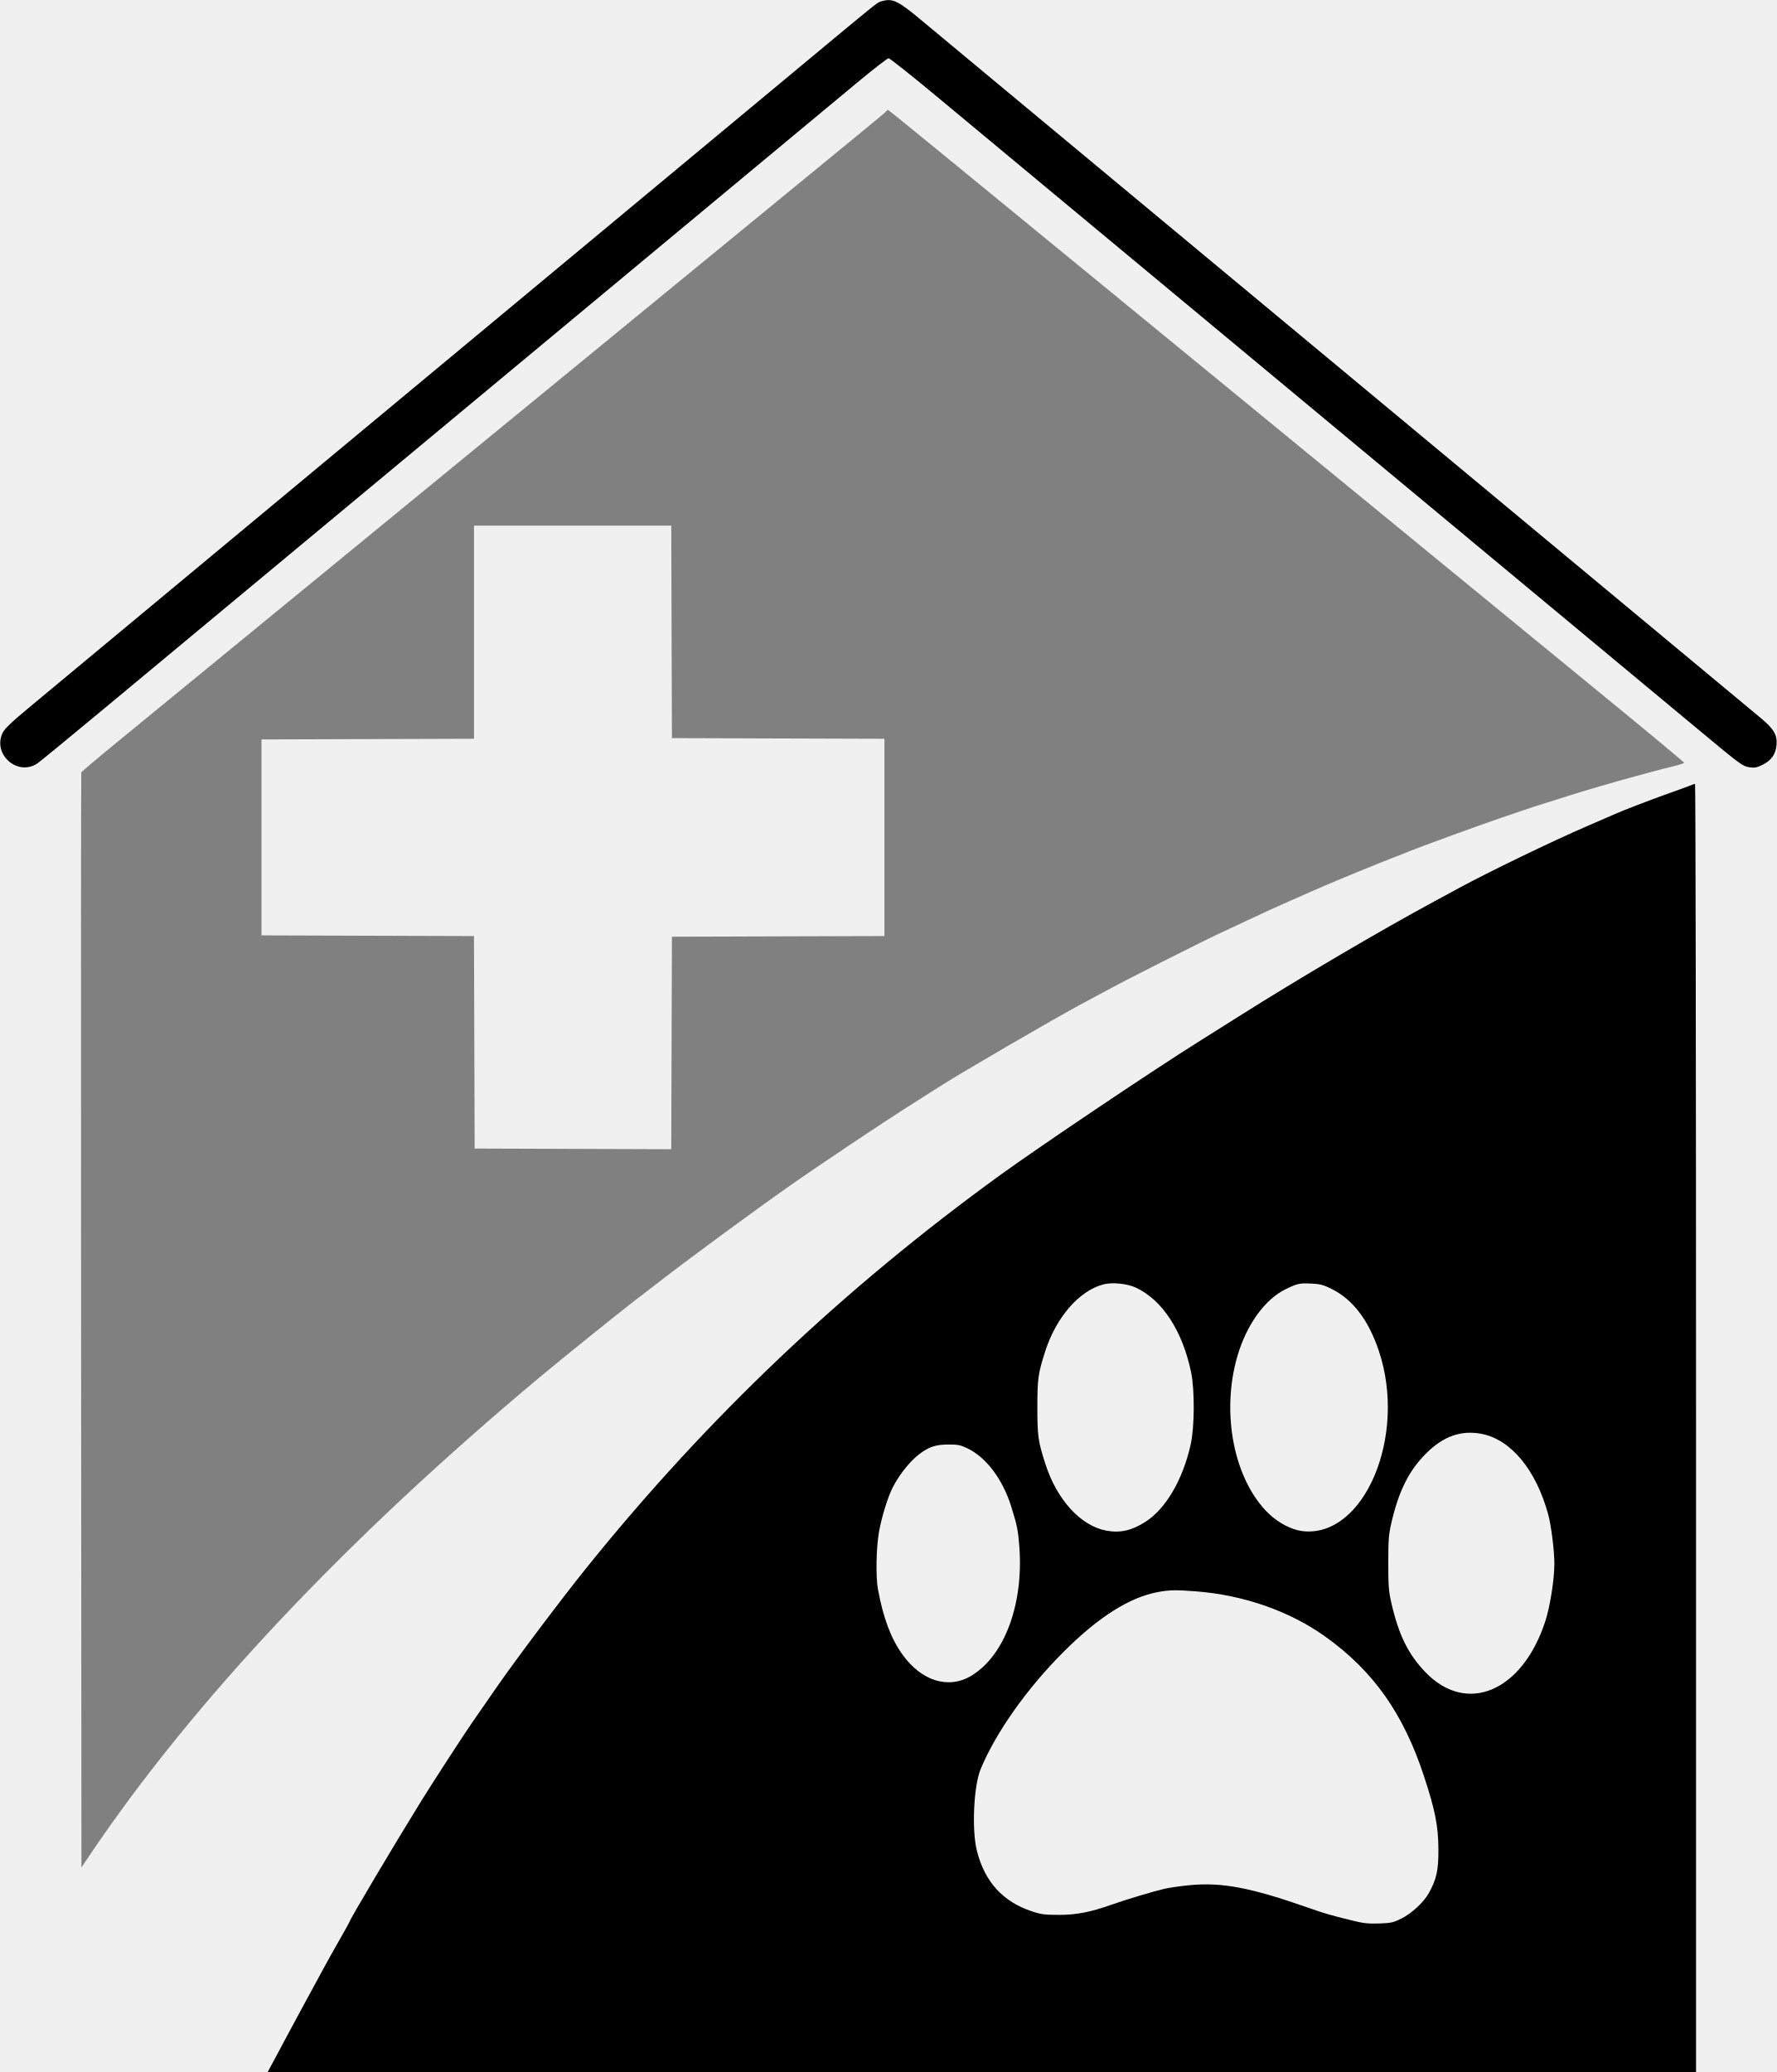
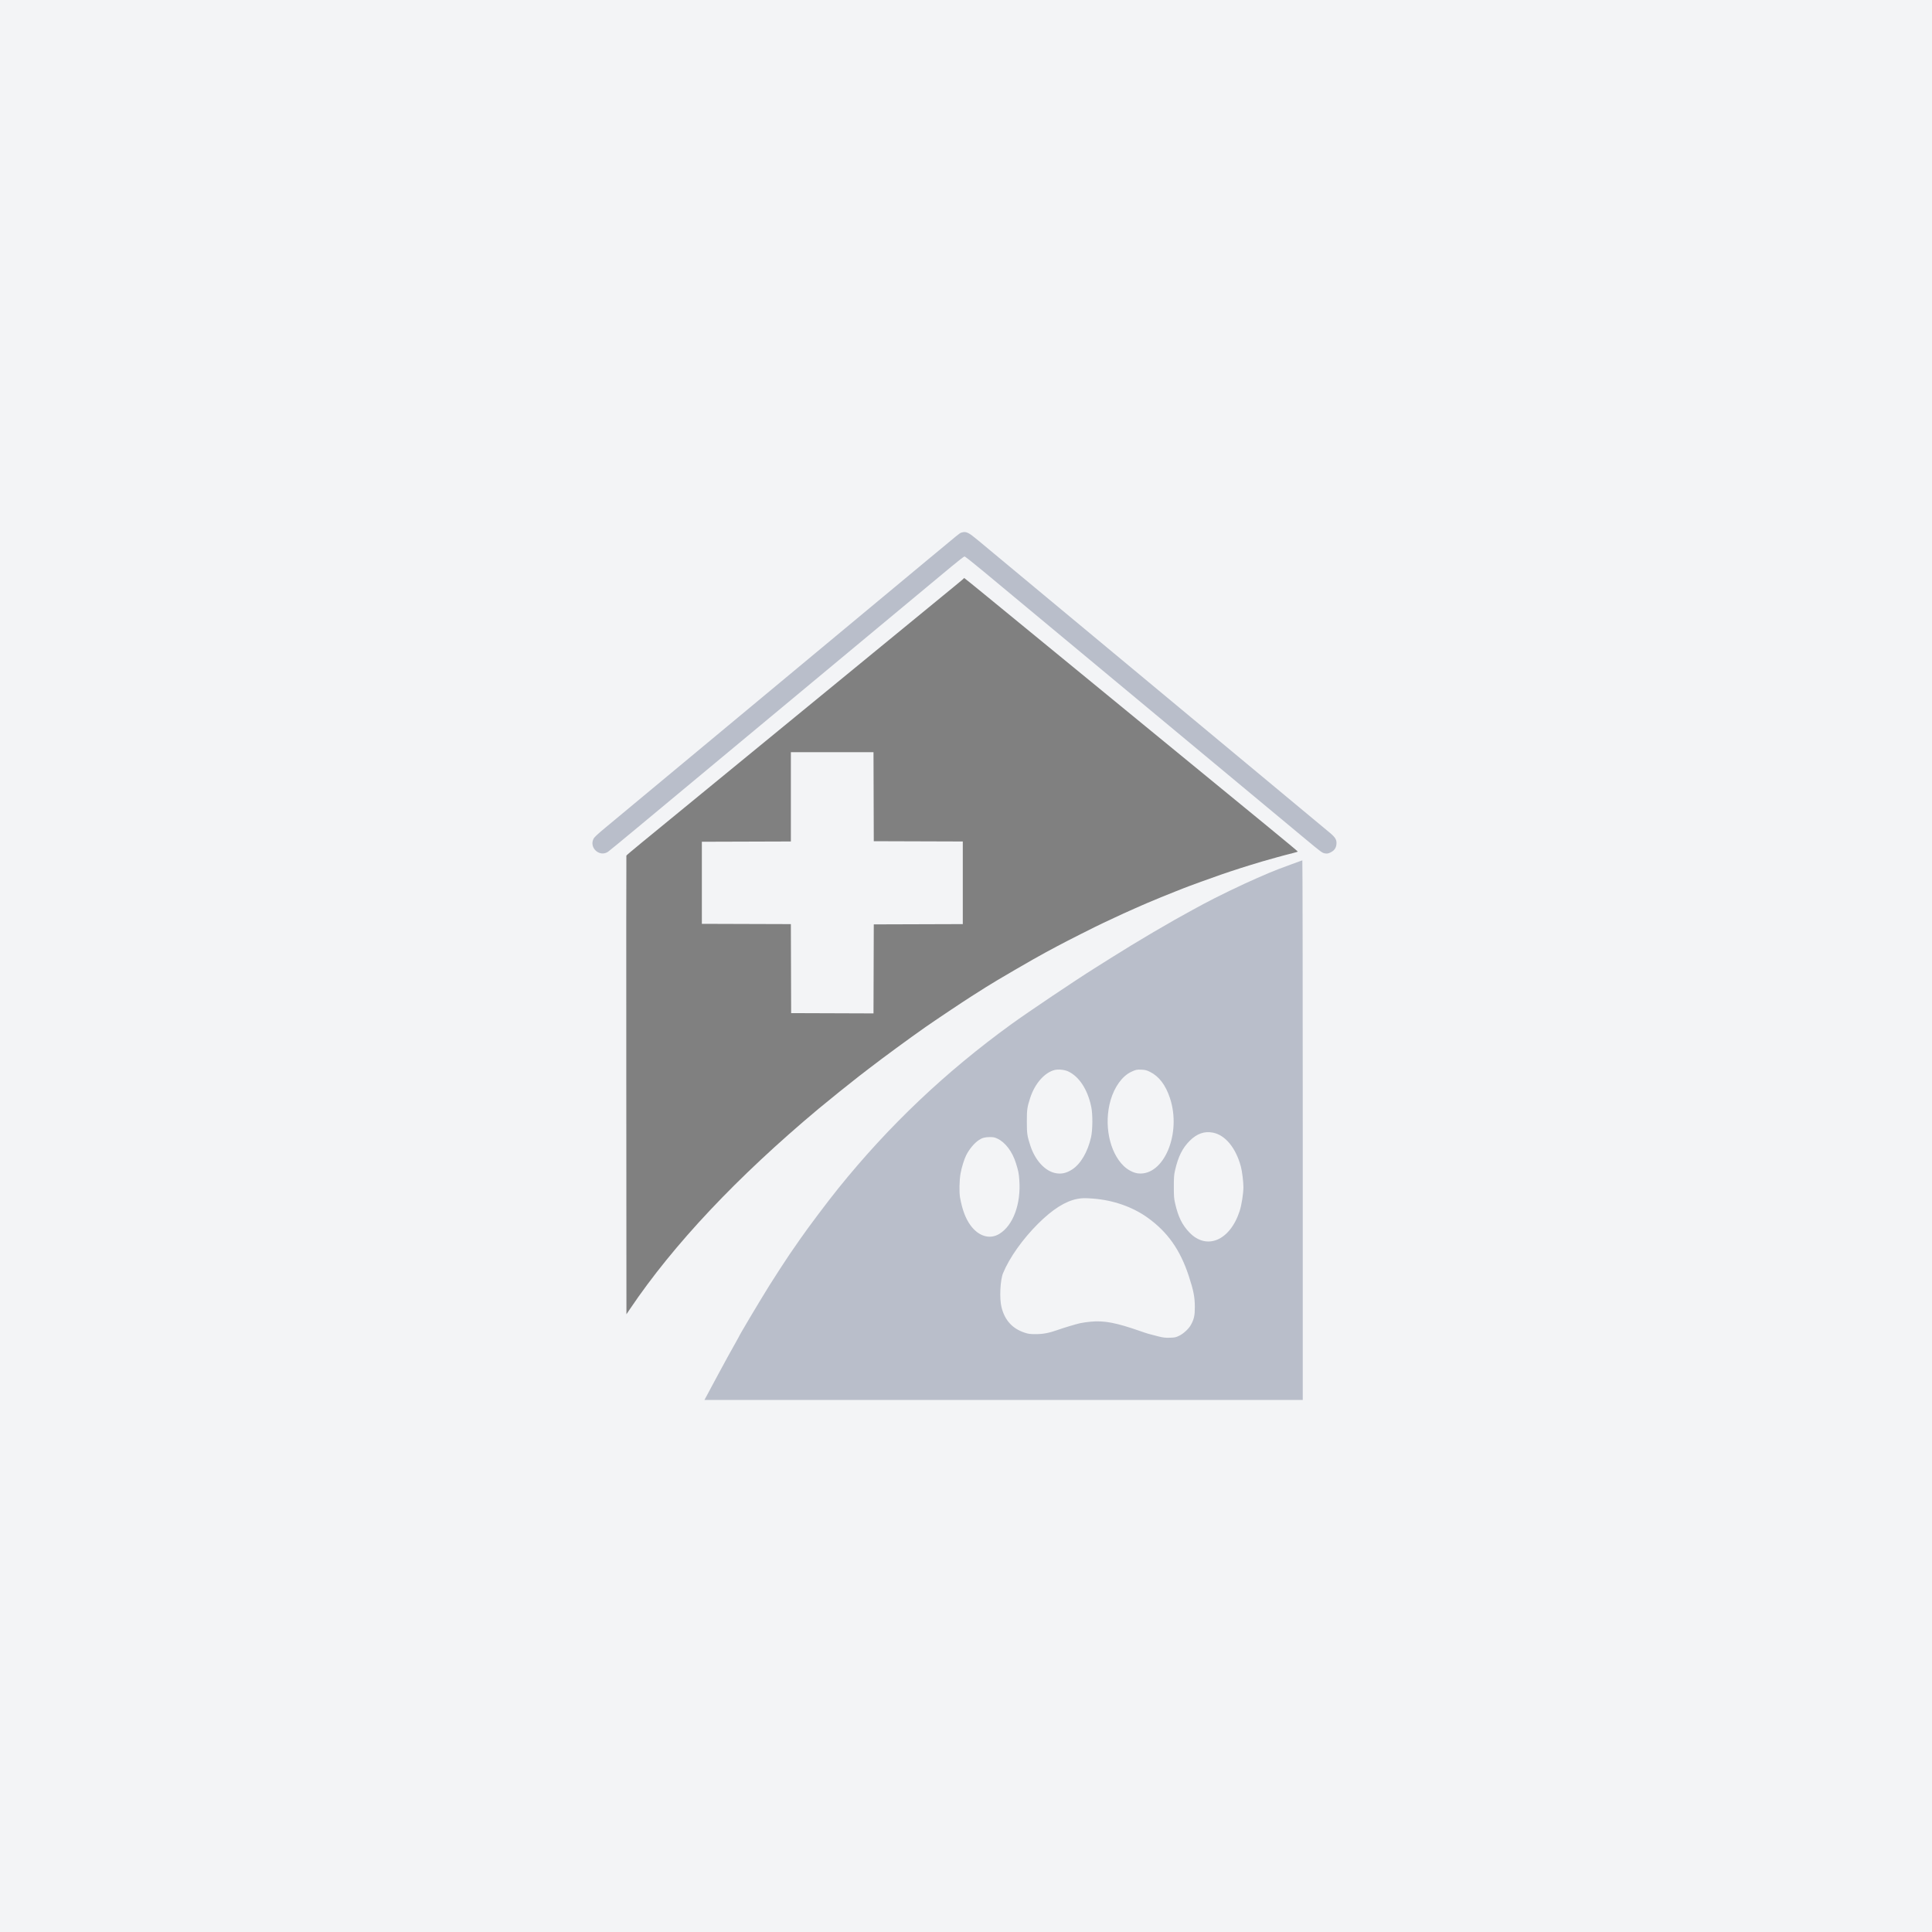
- <svg xmlns="http://www.w3.org/2000/svg" width="1342" height="1565" viewBox="0 0 1342 1565">
-   <path fill-rule="evenodd" clip-rule="evenodd" d="M664.923 1.238C665.162 1.165 665.404 1.101 665.688 1.016C674.127 -1.517 677.942 0.299 696.239 15.563C703.532 21.648 732.45 45.701 760.5 69.015C788.55 92.329 827.25 124.498 846.5 140.502C951.833 228.074 984.501 255.228 1003.5 270.999C1015.05 280.588 1049.7 309.39 1080.5 335.005C1111.3 360.619 1151.12 393.733 1169 408.59C1252.88 478.309 1322.25 535.983 1329.76 542.235C1339.8 550.599 1342.41 555.025 1341.78 562.61C1341.2 569.664 1337.91 574.358 1331.26 577.641C1326.94 579.769 1325.21 580.109 1321.5 579.552C1316.16 578.752 1315.31 578.13 1284.5 552.515L1280.25 548.984C1265.43 536.661 1235.83 512.048 1210.5 490.992C1182.45 467.671 1142.17 434.191 1121 416.592C1099.83 398.992 1064.05 369.252 1041.5 350.503C948.703 273.347 909.968 241.148 881.5 217.499C865 203.793 826.3 171.624 795.5 146.014C764.7 120.404 724.488 86.973 706.14 71.725C687.793 56.476 672.043 44 671.14 44.001C670.238 44.002 659.36 52.439 646.967 62.751C634.573 73.063 613.873 90.268 600.967 100.984C588.06 111.699 548.25 144.791 512.5 174.521C416.44 254.404 362.423 299.316 326 329.582C272.587 373.967 198.586 435.486 79.544 534.466C53.168 556.397 30.12 575.336 28.328 576.552C13.386 586.692 -5.882 569.782 2.018 553.462C3.548 550.303 8.696 545.422 23.268 533.318C43.622 516.412 131.421 443.429 206.5 381.006C231.25 360.429 266.125 331.442 284 316.592C301.875 301.742 336.3 273.127 360.5 253.003C409.459 212.291 460.493 169.866 523.5 117.501C546.6 98.302 585.3 66.137 609.5 46.023C660.137 3.934 662.358 2.024 664.923 1.238ZM1259.5 599.55C1268.3 596.409 1276.4 593.456 1277.5 592.987C1278.6 592.519 1279.84 592.105 1280.25 592.068C1280.66 592.03 1281 810.925 1281 1078.5V1565H741.582H202.163L206.902 1556.25C209.508 1551.44 214.139 1542.78 217.192 1537C220.246 1531.22 225.336 1521.78 228.504 1516C234.191 1505.63 235.784 1502.7 244.792 1486C247.314 1481.32 252.667 1471.75 256.688 1464.72C260.71 1457.7 264 1451.76 264 1451.53C264 1450.12 298.334 1392.32 318.665 1359.5C326.639 1346.63 350.809 1309.39 355.984 1302C357.718 1299.53 361.775 1293.68 365 1289C368.225 1284.32 372.357 1278.34 374.182 1275.7C389.087 1254.13 424.353 1207.25 443.913 1183C534.979 1070.12 636.836 973.514 755.5 887.489C785.786 865.533 872.73 807.132 906.737 785.902C909.907 783.923 922.85 775.769 935.5 767.782C981.157 738.955 1042.2 703.041 1083 681.002C1089.88 677.288 1098.2 672.781 1101.5 670.987C1124.35 658.558 1172.3 635.377 1199 623.851C1209.18 619.458 1218.4 615.458 1219.5 614.962C1225.57 612.229 1245.53 604.536 1259.5 599.55ZM899.627 1036.5C893.088 1005.07 877.745 981.64 857.701 972.464C851.268 969.518 840.164 968.405 833.618 970.049C815.43 974.616 797.878 994.618 789.58 1020.23C784.079 1037.22 783.5 1041.29 783.5 1063C783.5 1084.76 784.068 1088.73 789.652 1106C798.369 1132.96 816.333 1152.54 835.615 1156.11C846.078 1158.04 854.869 1156.05 865.167 1149.43C880.552 1139.54 893.346 1117.68 899.301 1091.1C902.247 1077.95 902.415 1049.9 899.627 1036.5ZM1041.44 1020.38C1033.6 996.963 1021.73 981.424 1005.57 973.439C999.695 970.534 996.981 969.806 990.929 969.51C981.652 969.057 980.163 969.364 971.4 973.545C955.487 981.135 941.49 1000.48 934.532 1024.49C922.039 1067.6 932.109 1118.06 958.226 1143.22C965.551 1150.28 975.685 1155.54 983.762 1156.47C1030.3 1161.87 1062.98 1084.77 1041.44 1020.38ZM1169.37 1144C1160.22 1110.23 1141.17 1087.2 1118.88 1082.98C1103.63 1080.09 1090.25 1084.77 1077.42 1097.48C1064.16 1110.62 1056.41 1126.09 1050.8 1150.63C1048.86 1159.11 1048.55 1163.32 1048.55 1180.5C1048.55 1197.73 1048.86 1201.88 1050.82 1210.47C1056.38 1234.79 1063.44 1249.23 1076.44 1262.85C1107.63 1295.53 1149.74 1277.8 1167.11 1224.65C1170.73 1213.58 1174 1192.93 1174 1181.09C1174 1171.35 1171.62 1152.32 1169.37 1144ZM763.8 1138C757.294 1117.19 744.783 1100.61 730.5 1093.84C725.423 1091.44 723.269 1091.01 716.5 1091.05C707.727 1091.09 703.025 1092.39 696.833 1096.49C688.819 1101.79 679.779 1112.62 674.199 1123.6C670.53 1130.81 665.888 1145.83 663.929 1156.82C661.755 1169.03 661.348 1190.84 663.116 1200.44C667.082 1221.97 672.877 1237.47 681.451 1249.48C695.971 1269.83 716.483 1276.15 733.802 1265.61C758.826 1250.39 773.181 1211.55 769.88 1168C768.965 1155.92 768.154 1151.92 763.8 1138ZM1001.18 1236.28C974.144 1216.89 939.47 1204.76 903.043 1201.94C888.154 1200.79 883.058 1200.89 874.5 1202.5C853.002 1206.54 829.736 1221.28 803.467 1247.49C775.728 1275.17 752.105 1308.56 740.645 1336.27C735.417 1348.91 733.875 1382.07 737.787 1397.73C743.675 1421.3 757.366 1436.39 779.5 1443.69C786.433 1445.98 789.167 1446.33 800 1446.32C813.122 1446.32 823.823 1444.22 839.903 1438.5C850.121 1434.87 871.74 1428.38 879.5 1426.62C883.35 1425.75 891.85 1424.53 898.389 1423.9C922.962 1421.55 944.47 1425.65 988.5 1441.06C1000.85 1445.39 1003.12 1446.05 1021 1450.52C1029.62 1452.67 1033.3 1453.09 1041.53 1452.82C1050.53 1452.53 1052.25 1452.16 1058.35 1449.15C1066.18 1445.29 1075.35 1436.79 1079.21 1429.8C1085.04 1419.24 1086.47 1412.73 1086.41 1397C1086.35 1379.32 1084.01 1367.41 1075.49 1341.5C1059.97 1294.27 1037.31 1262.17 1001.18 1236.28Z" />
-   <path fill-rule="evenodd" clip-rule="evenodd" d="M669.589 83.856C669.042 84.741 662.377 90.232 573.5 163.017C544.35 186.889 511.725 213.633 501 222.448C490.275 231.263 458.967 256.931 431.426 279.488C403.885 302.044 365.185 333.754 345.426 349.954C325.667 366.153 288.575 396.552 263 417.506C237.425 438.46 194 474.05 166.5 496.593C139 519.137 104.191 547.659 89.147 559.977C74.103 572.294 61.613 582.851 61.391 583.436C61.17 584.021 61.104 770.35 61.244 997.5L61.5 1410.5L67.902 1401C146.258 1284.74 261.074 1162.83 408 1039.91C423.169 1027.21 468.173 990.963 480.25 981.706C485.063 978.018 492.935 971.962 497.744 968.25C524.365 947.701 571.82 912.872 600.985 892.478C618.081 880.523 668.794 846.618 683.114 837.569C698.527 827.829 706.299 822.892 710 820.491C724.531 811.061 798.687 767.938 817.5 757.977C821.9 755.648 831.35 750.577 838.5 746.709C854.02 738.313 909.985 710.067 922 704.566C926.675 702.425 935.9 698.115 942.5 694.988C949.1 691.861 956.075 688.607 958 687.757C967.007 683.779 971.926 681.582 977 679.272C980.025 677.895 986.1 675.218 990.5 673.324C994.9 671.429 999.4 669.477 1000.5 668.984C1007.07 666.041 1042.24 651.634 1051.5 648.09C1057.55 645.775 1063.85 643.283 1065.5 642.552C1069.83 640.636 1122.86 621.333 1133.5 617.8C1138.45 616.158 1146.1 613.556 1150.5 612.02C1154.9 610.484 1162.55 607.992 1167.5 606.483C1172.45 604.974 1179.88 602.636 1184 601.286C1193.76 598.092 1221.22 590.059 1234.5 586.508C1237.25 585.773 1243.1 584.184 1247.5 582.977C1251.9 581.77 1259.21 579.892 1263.75 578.803C1268.29 577.715 1272 576.502 1272 576.108C1272 575.714 1246.49 554.491 1215.31 528.946C1184.12 503.401 1138.11 465.694 1113.06 445.154C1051.85 394.975 1034.16 380.477 975 332.005C947.225 309.247 913.25 281.392 899.5 270.105C885.75 258.819 857.625 235.769 837 218.883C793.135 182.972 767.465 161.937 711.848 116.333C689.49 98 670.954 83 670.657 83C670.361 83 669.88 83.385 669.589 83.856ZM507.5 557.5L507.244 477.25L506.988 397H432.494H358V477.494V557.988L277.75 558.244L197.5 558.5V632.5V706.5L277.744 706.756L357.988 707.012L358.244 787.256L358.5 867.5L432.744 867.756L506.988 868.013L507.244 787.756L507.5 707.5L587.75 707.244L668 706.988V632.5V558.012L587.75 557.756L507.5 557.5Z" fill="grey" />
+ <svg xmlns="http://www.w3.org/2000/svg" width="512" height="512" viewBox="0 0 512 512" fill="none">
+   <g clip-path="url(#clip0_106_15)">
+     <rect width="512" height="512" fill="#F3F4F6" />
+     <path fill-rule="evenodd" clip-rule="evenodd" d="M254.698 141.172C254.733 141.161 254.768 141.152 254.81 141.139C256.05 140.767 256.611 141.034 259.3 143.277C260.372 144.172 264.622 147.707 268.745 151.133C272.867 154.56 278.555 159.288 281.384 161.64C296.865 174.51 301.666 178.501 304.459 180.819C306.156 182.228 311.249 186.461 315.776 190.226C320.302 193.991 326.155 198.857 328.783 201.041C341.11 211.288 351.306 219.764 352.409 220.683C353.885 221.912 354.269 222.563 354.176 223.677C354.091 224.714 353.607 225.404 352.629 225.887C351.996 226.199 351.741 226.249 351.196 226.167C350.411 226.05 350.286 225.958 345.758 222.194L345.133 221.675C342.955 219.864 338.604 216.246 334.882 213.152C330.759 209.724 324.84 204.804 321.728 202.217C318.616 199.63 313.358 195.259 310.044 192.504C296.405 181.164 290.712 176.432 286.528 172.956C284.103 170.942 278.415 166.214 273.889 162.45C269.362 158.686 263.452 153.772 260.755 151.531C258.059 149.29 255.744 147.457 255.611 147.457C255.479 147.457 253.88 148.697 252.059 150.212C250.237 151.728 247.195 154.257 245.298 155.832C243.401 157.406 237.55 162.27 232.296 166.639C218.178 178.38 210.239 184.981 204.886 189.429C197.036 195.952 186.159 204.994 168.664 219.541C164.787 222.764 161.4 225.548 161.136 225.726C158.94 227.217 156.109 224.731 157.27 222.333C157.494 221.869 158.251 221.151 160.393 219.372C163.384 216.888 176.288 206.161 187.323 196.987C190.96 193.963 196.086 189.702 198.713 187.52C201.34 185.337 206.399 181.132 209.956 178.174C217.152 172.191 224.652 165.955 233.913 158.259C237.308 155.437 242.995 150.71 246.552 147.754C253.994 141.568 254.321 141.287 254.698 141.172ZM342.083 229.107C343.377 228.645 344.567 228.211 344.729 228.142C344.891 228.073 345.073 228.012 345.133 228.007C345.194 228.001 345.243 260.173 345.243 299.498V371H265.964H186.685L187.382 369.714C187.765 369.007 188.445 367.734 188.894 366.885C189.343 366.036 190.091 364.647 190.557 363.798C191.392 362.275 191.627 361.844 192.95 359.389C193.321 358.702 194.108 357.295 194.699 356.262C195.29 355.23 195.773 354.357 195.773 354.323C195.773 354.116 200.82 345.621 203.808 340.797C204.98 338.906 208.532 333.433 209.292 332.347C209.547 331.983 210.144 331.123 210.618 330.436C211.092 329.749 211.699 328.869 211.967 328.481C214.158 325.311 219.341 318.42 222.216 314.857C235.6 298.266 250.57 284.069 268.01 271.425C272.461 268.198 285.239 259.615 290.237 256.495C290.703 256.204 292.606 255.006 294.465 253.832C301.175 249.595 310.146 244.317 316.143 241.078C317.153 240.532 318.377 239.869 318.862 239.606C322.221 237.779 329.268 234.372 333.192 232.678C334.687 232.032 336.043 231.445 336.205 231.372C337.096 230.97 340.03 229.839 342.083 229.107ZM289.192 293.326C288.231 288.707 285.976 285.263 283.03 283.914C282.085 283.481 280.453 283.318 279.491 283.559C276.818 284.23 274.238 287.17 273.019 290.935C272.21 293.431 272.125 294.03 272.125 297.22C272.125 300.419 272.209 301.002 273.029 303.54C274.31 307.502 276.951 310.38 279.784 310.904C281.322 311.189 282.614 310.897 284.128 309.924C286.389 308.47 288.269 305.257 289.144 301.351C289.577 299.418 289.602 295.295 289.192 293.326ZM310.034 290.957C308.883 287.515 307.138 285.231 304.764 284.057C303.9 283.631 303.501 283.524 302.611 283.48C301.248 283.413 301.029 283.459 299.741 284.073C297.402 285.189 295.345 288.031 294.322 291.56C292.486 297.896 293.966 305.312 297.805 309.01C298.881 310.047 300.371 310.82 301.558 310.958C308.398 311.752 313.201 300.42 310.034 290.957ZM328.837 309.125C327.493 304.162 324.692 300.778 321.416 300.156C319.175 299.731 317.209 300.419 315.323 302.288C313.375 304.219 312.236 306.493 311.411 310.099C311.126 311.345 311.079 311.965 311.079 314.49C311.079 317.022 311.126 317.632 311.414 318.894C312.231 322.469 313.269 324.59 315.179 326.592C319.763 331.396 325.952 328.789 328.505 320.979C329.037 319.352 329.517 316.316 329.517 314.576C329.517 313.145 329.168 310.348 328.837 309.125ZM269.23 308.243C268.274 305.185 266.435 302.747 264.336 301.753C263.589 301.4 263.273 301.337 262.278 301.342C260.989 301.349 260.298 301.54 259.387 302.143C258.21 302.922 256.881 304.513 256.061 306.126C255.522 307.187 254.839 309.394 254.552 311.01C254.232 312.803 254.172 316.009 254.432 317.42C255.015 320.584 255.867 322.862 257.127 324.628C259.261 327.619 262.275 328.548 264.821 326.999C268.499 324.761 270.608 319.053 270.123 312.652C269.989 310.877 269.87 310.289 269.23 308.243ZM304.118 322.687C300.144 319.839 295.048 318.056 289.694 317.641C287.506 317.471 286.757 317.486 285.499 317.722C282.34 318.317 278.92 320.483 275.06 324.336C270.983 328.404 267.511 333.31 265.827 337.383C265.058 339.241 264.832 344.115 265.407 346.416C266.272 349.881 268.284 352.098 271.537 353.171C272.556 353.507 272.958 353.559 274.55 353.558C276.479 353.557 278.051 353.249 280.415 352.408C281.916 351.874 285.094 350.921 286.234 350.663C286.8 350.535 288.049 350.355 289.01 350.263C292.622 349.917 295.783 350.519 302.254 352.785C304.07 353.421 304.403 353.517 307.031 354.175C308.298 354.491 308.838 354.552 310.048 354.513C311.372 354.471 311.623 354.416 312.521 353.973C313.671 353.407 315.018 352.156 315.586 351.129C316.443 349.578 316.653 348.62 316.645 346.309C316.635 343.71 316.291 341.96 315.039 338.152C312.758 331.21 309.427 326.493 304.118 322.687Z" fill="#B9BECA" />
+     <path fill-rule="evenodd" clip-rule="evenodd" d="M255.383 153.314C255.303 153.444 254.323 154.251 241.261 164.949C236.977 168.457 232.182 172.388 230.606 173.683C229.029 174.979 224.428 178.751 220.38 182.067C216.333 185.382 210.645 190.042 207.741 192.423C204.837 194.804 199.385 199.272 195.626 202.351C191.868 205.431 185.485 210.662 181.444 213.975C177.402 217.288 172.286 221.48 170.075 223.29C167.864 225.101 166.028 226.652 165.996 226.738C165.963 226.824 165.954 254.209 165.974 287.594L166.012 348.293L166.953 346.897C178.469 329.809 195.343 311.893 216.937 293.826C219.167 291.961 225.781 286.633 227.556 285.273C228.263 284.73 229.42 283.84 230.127 283.295C234.04 280.275 241.014 275.156 245.301 272.159C247.813 270.402 255.267 265.418 257.371 264.088C259.636 262.657 260.779 261.931 261.323 261.579C263.458 260.193 274.357 253.855 277.122 252.391C277.769 252.048 279.158 251.303 280.208 250.735C282.489 249.501 290.715 245.349 292.481 244.541C293.168 244.226 294.523 243.593 295.493 243.133C296.464 242.674 297.489 242.195 297.772 242.07C299.095 241.486 299.818 241.163 300.564 240.823C301.009 240.621 301.901 240.228 302.548 239.949C303.195 239.671 303.856 239.384 304.018 239.311C304.984 238.879 310.152 236.761 311.513 236.241C312.403 235.9 313.328 235.534 313.571 235.427C314.207 235.145 322.001 232.308 323.565 231.789C324.293 231.547 325.417 231.165 326.064 230.939C326.71 230.714 327.835 230.347 328.562 230.125C329.29 229.904 330.381 229.56 330.987 229.362C332.422 228.892 336.457 227.712 338.409 227.19C338.813 227.082 339.673 226.848 340.32 226.671C340.966 226.493 342.041 226.217 342.708 226.057C343.375 225.897 343.921 225.719 343.921 225.661C343.921 225.603 340.171 222.484 335.588 218.73C331.005 214.975 324.243 209.434 320.56 206.415C311.564 199.04 308.964 196.909 300.27 189.785C296.188 186.44 291.195 182.346 289.174 180.688C287.153 179.029 283.019 175.641 279.988 173.159C273.541 167.882 269.768 164.79 261.594 158.087C258.308 155.393 255.584 153.189 255.54 153.189C255.497 153.189 255.426 153.245 255.383 153.314ZM231.561 222.926L231.523 211.132L231.486 199.337H220.537H209.589V211.168V222.998L197.794 223.036L186 223.073V233.949V244.825L197.793 244.863L209.587 244.9L209.625 256.694L209.662 268.487L220.574 268.525L231.486 268.563L231.523 256.767L231.561 244.972L243.355 244.934L255.15 244.897V233.949V223.002L243.355 222.964L231.561 222.926Z" fill="#808080" />
+   </g>
+   <defs>
+     <clipPath id="clip0_106_15">
+       <rect width="512" height="512" fill="white" />
+     </clipPath>
+   </defs>
</svg>
